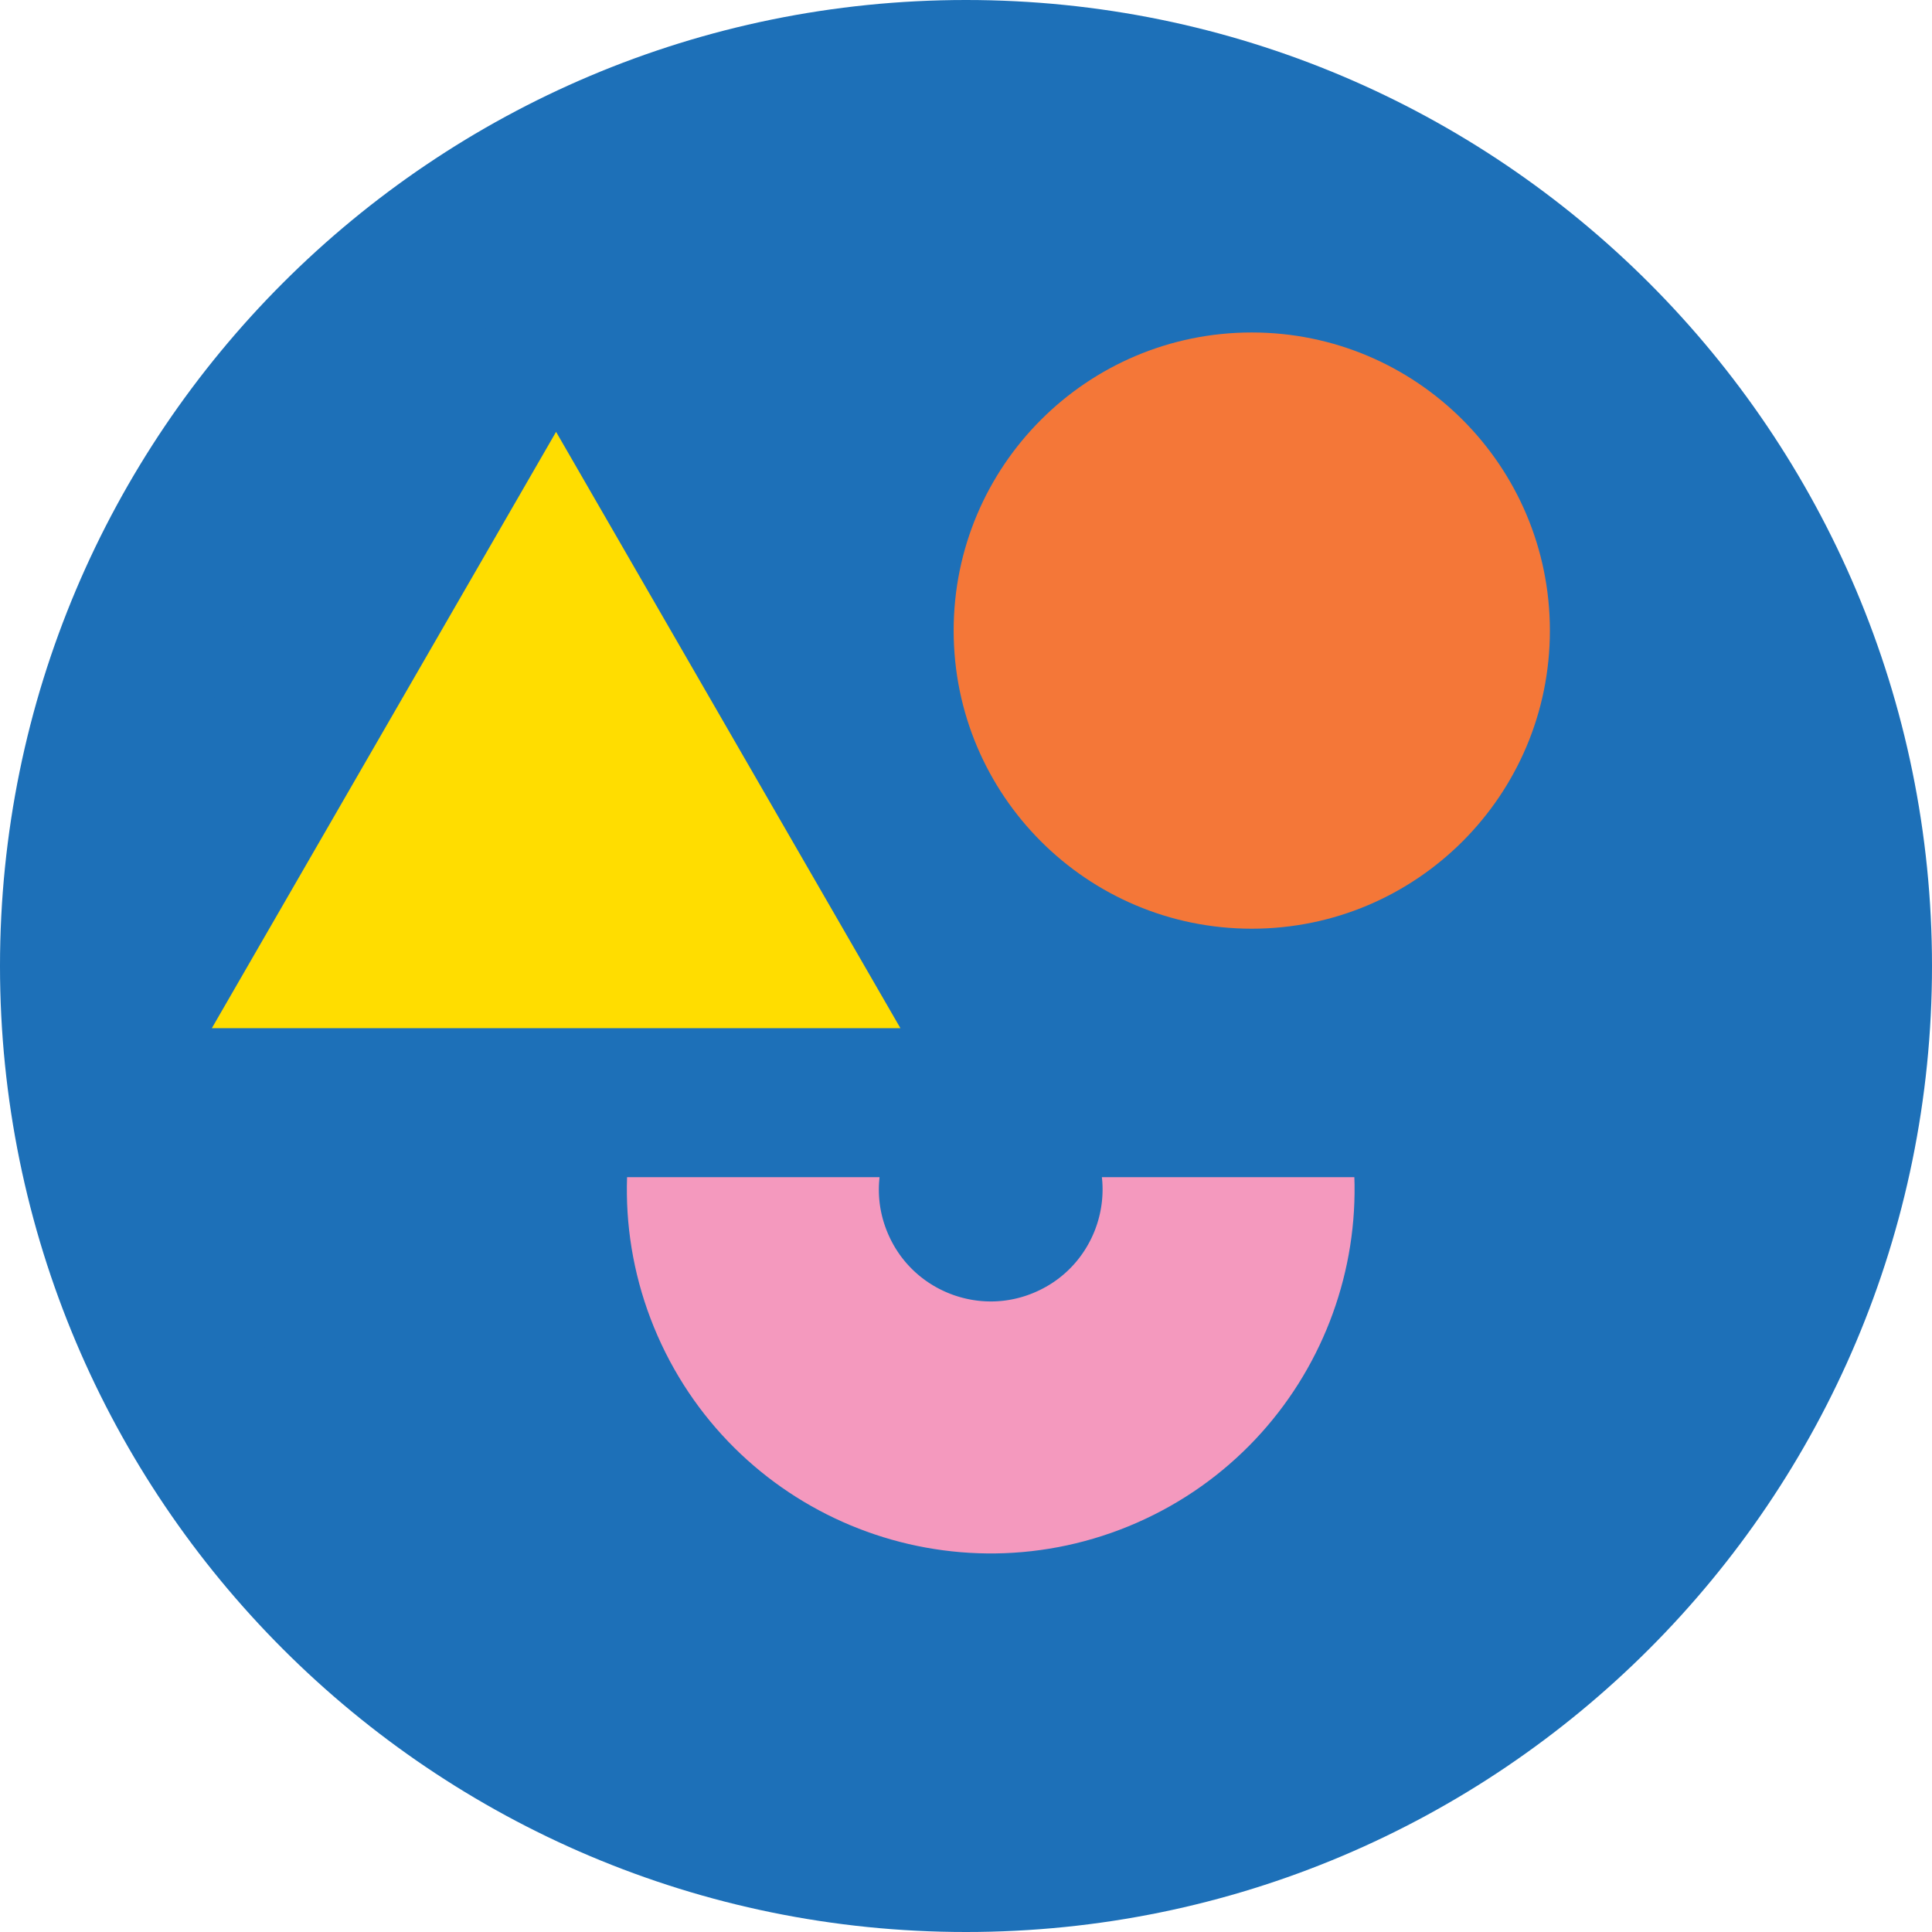
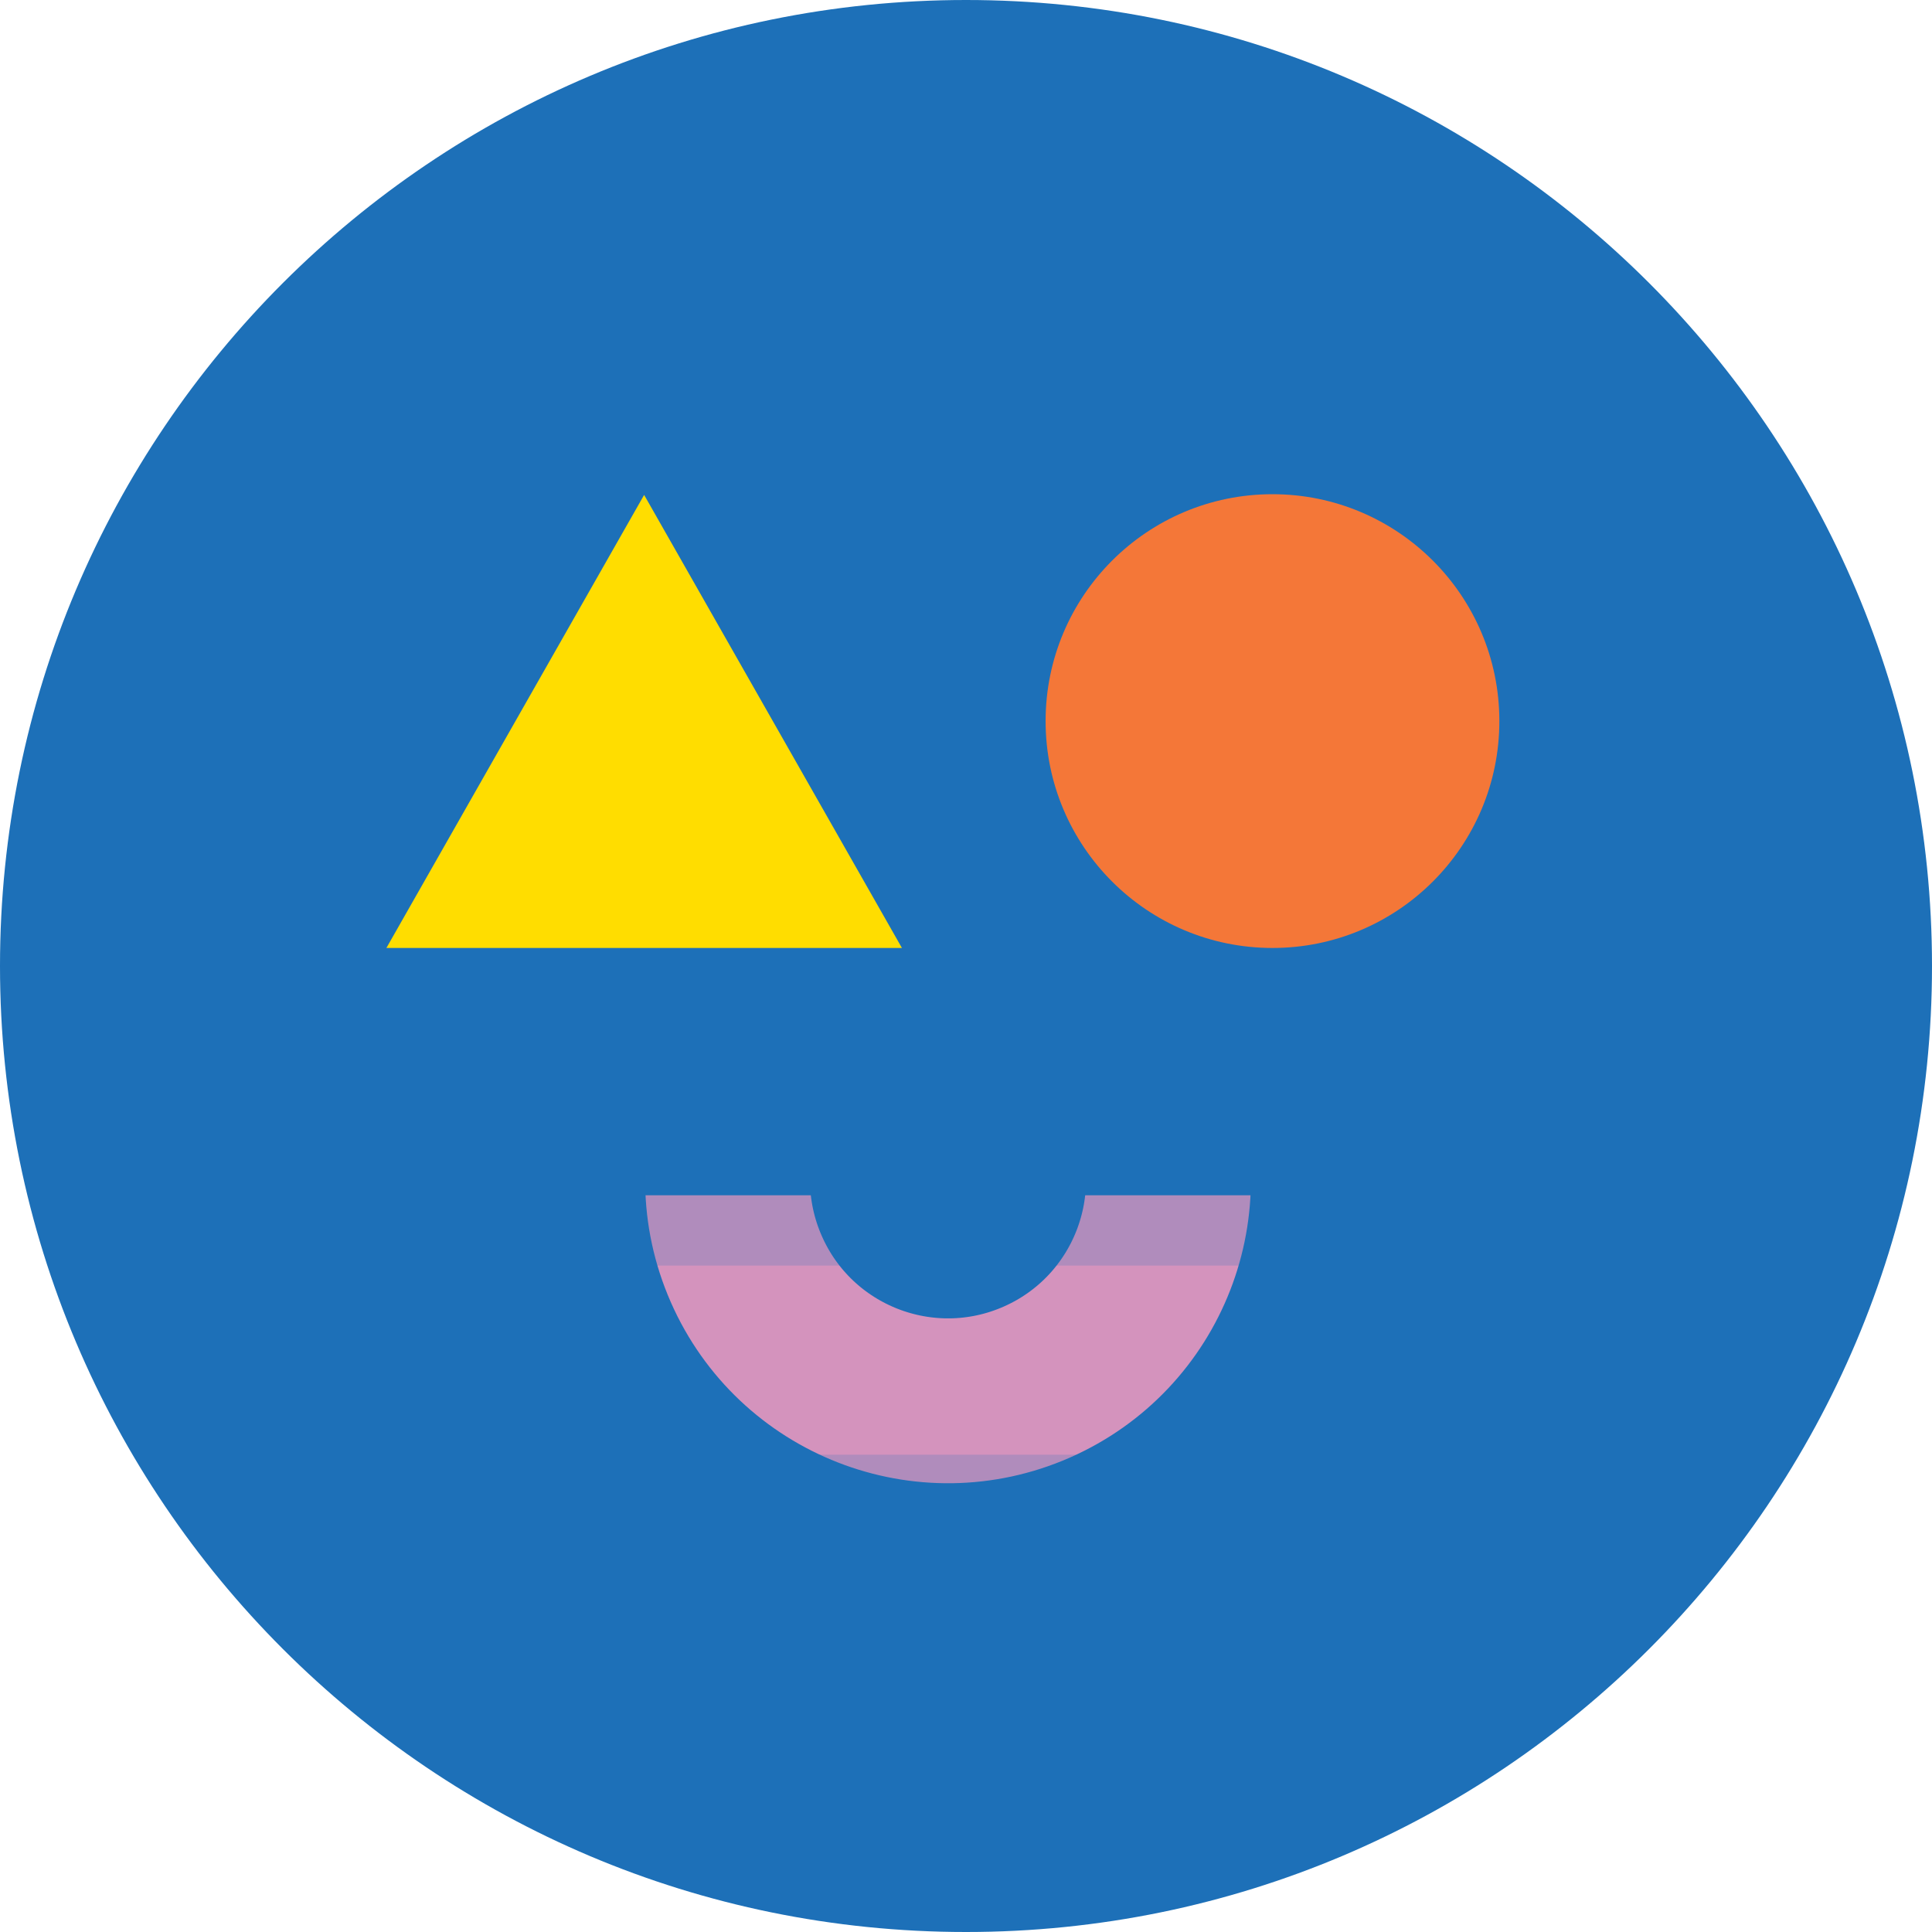
- <svg xmlns="http://www.w3.org/2000/svg" width="23" height="23" viewBox="0 0 23 23" fill="none">
-   <path d="M11.5 22C17.299 22 22 17.299 22 11.5C22 5.701 17.299 1 11.5 1C5.701 1 1 5.701 1 11.5C1 17.299 5.701 22 11.5 22Z" fill="#1D70B8" stroke="#1D70B8" stroke-width="2" />
-   <mask id="mask0_37651_24050" style="mask-type:alpha" maskUnits="userSpaceOnUse" x="6" y="14" width="11" height="5">
-     <rect x="7.415" y="14.514" width="8.465" height="3.732" fill="#D9D9D9" stroke="#F499BE" />
+ <svg xmlns="http://www.w3.org/2000/svg" width="30" height="30" viewBox="0 0 30 30" fill="none">
+   <path d="M15 30C23.284 30 30 23.284 30 15C30 6.716 23.284 0 15 0C6.716 0 0 6.716 0 15C0 23.284 6.716 30 15 30Z" fill="#1D70B8" />
+   <mask id="mask0_44538_14730" maskUnits="userSpaceOnUse" x="8" y="18" width="14" height="6">
+     <rect x="8.546" y="19.106" width="12.348" height="4.028" fill="#D9D9D9" stroke="#F499BE" stroke-width="1.092" />
  </mask>
-   <g mask="url(#mask0_37651_24050)">
-     <circle cx="11.794" cy="14.162" r="2.831" transform="rotate(66.2823 11.7943 14.1621)" stroke="#F499BE" stroke-width="3" />
+   <g mask="url(#mask0_44538_14730)">
+     <path d="M11.588 19.705C12.348 21.436 14.367 22.222 16.097 21.462C17.827 20.702 18.614 18.683 17.854 16.953C17.093 15.223 15.075 14.436 13.345 15.196C11.614 15.957 10.828 17.975 11.588 19.705Z" stroke="#F499BE" stroke-width="2.56" />
  </g>
-   <path d="M6.62 5.141L10.719 12.24H2.522L6.62 5.141Z" fill="#FFDD00" />
-   <circle cx="14.902" cy="7.507" r="3.549" fill="#F47738" />
+   <path d="M10.002 7.685L14.005 14.72H6L10.002 7.685Z" fill="#FFDD00" />
+   <circle cx="19.759" cy="11.197" r="3.523" fill="#F47738" />
</svg>
